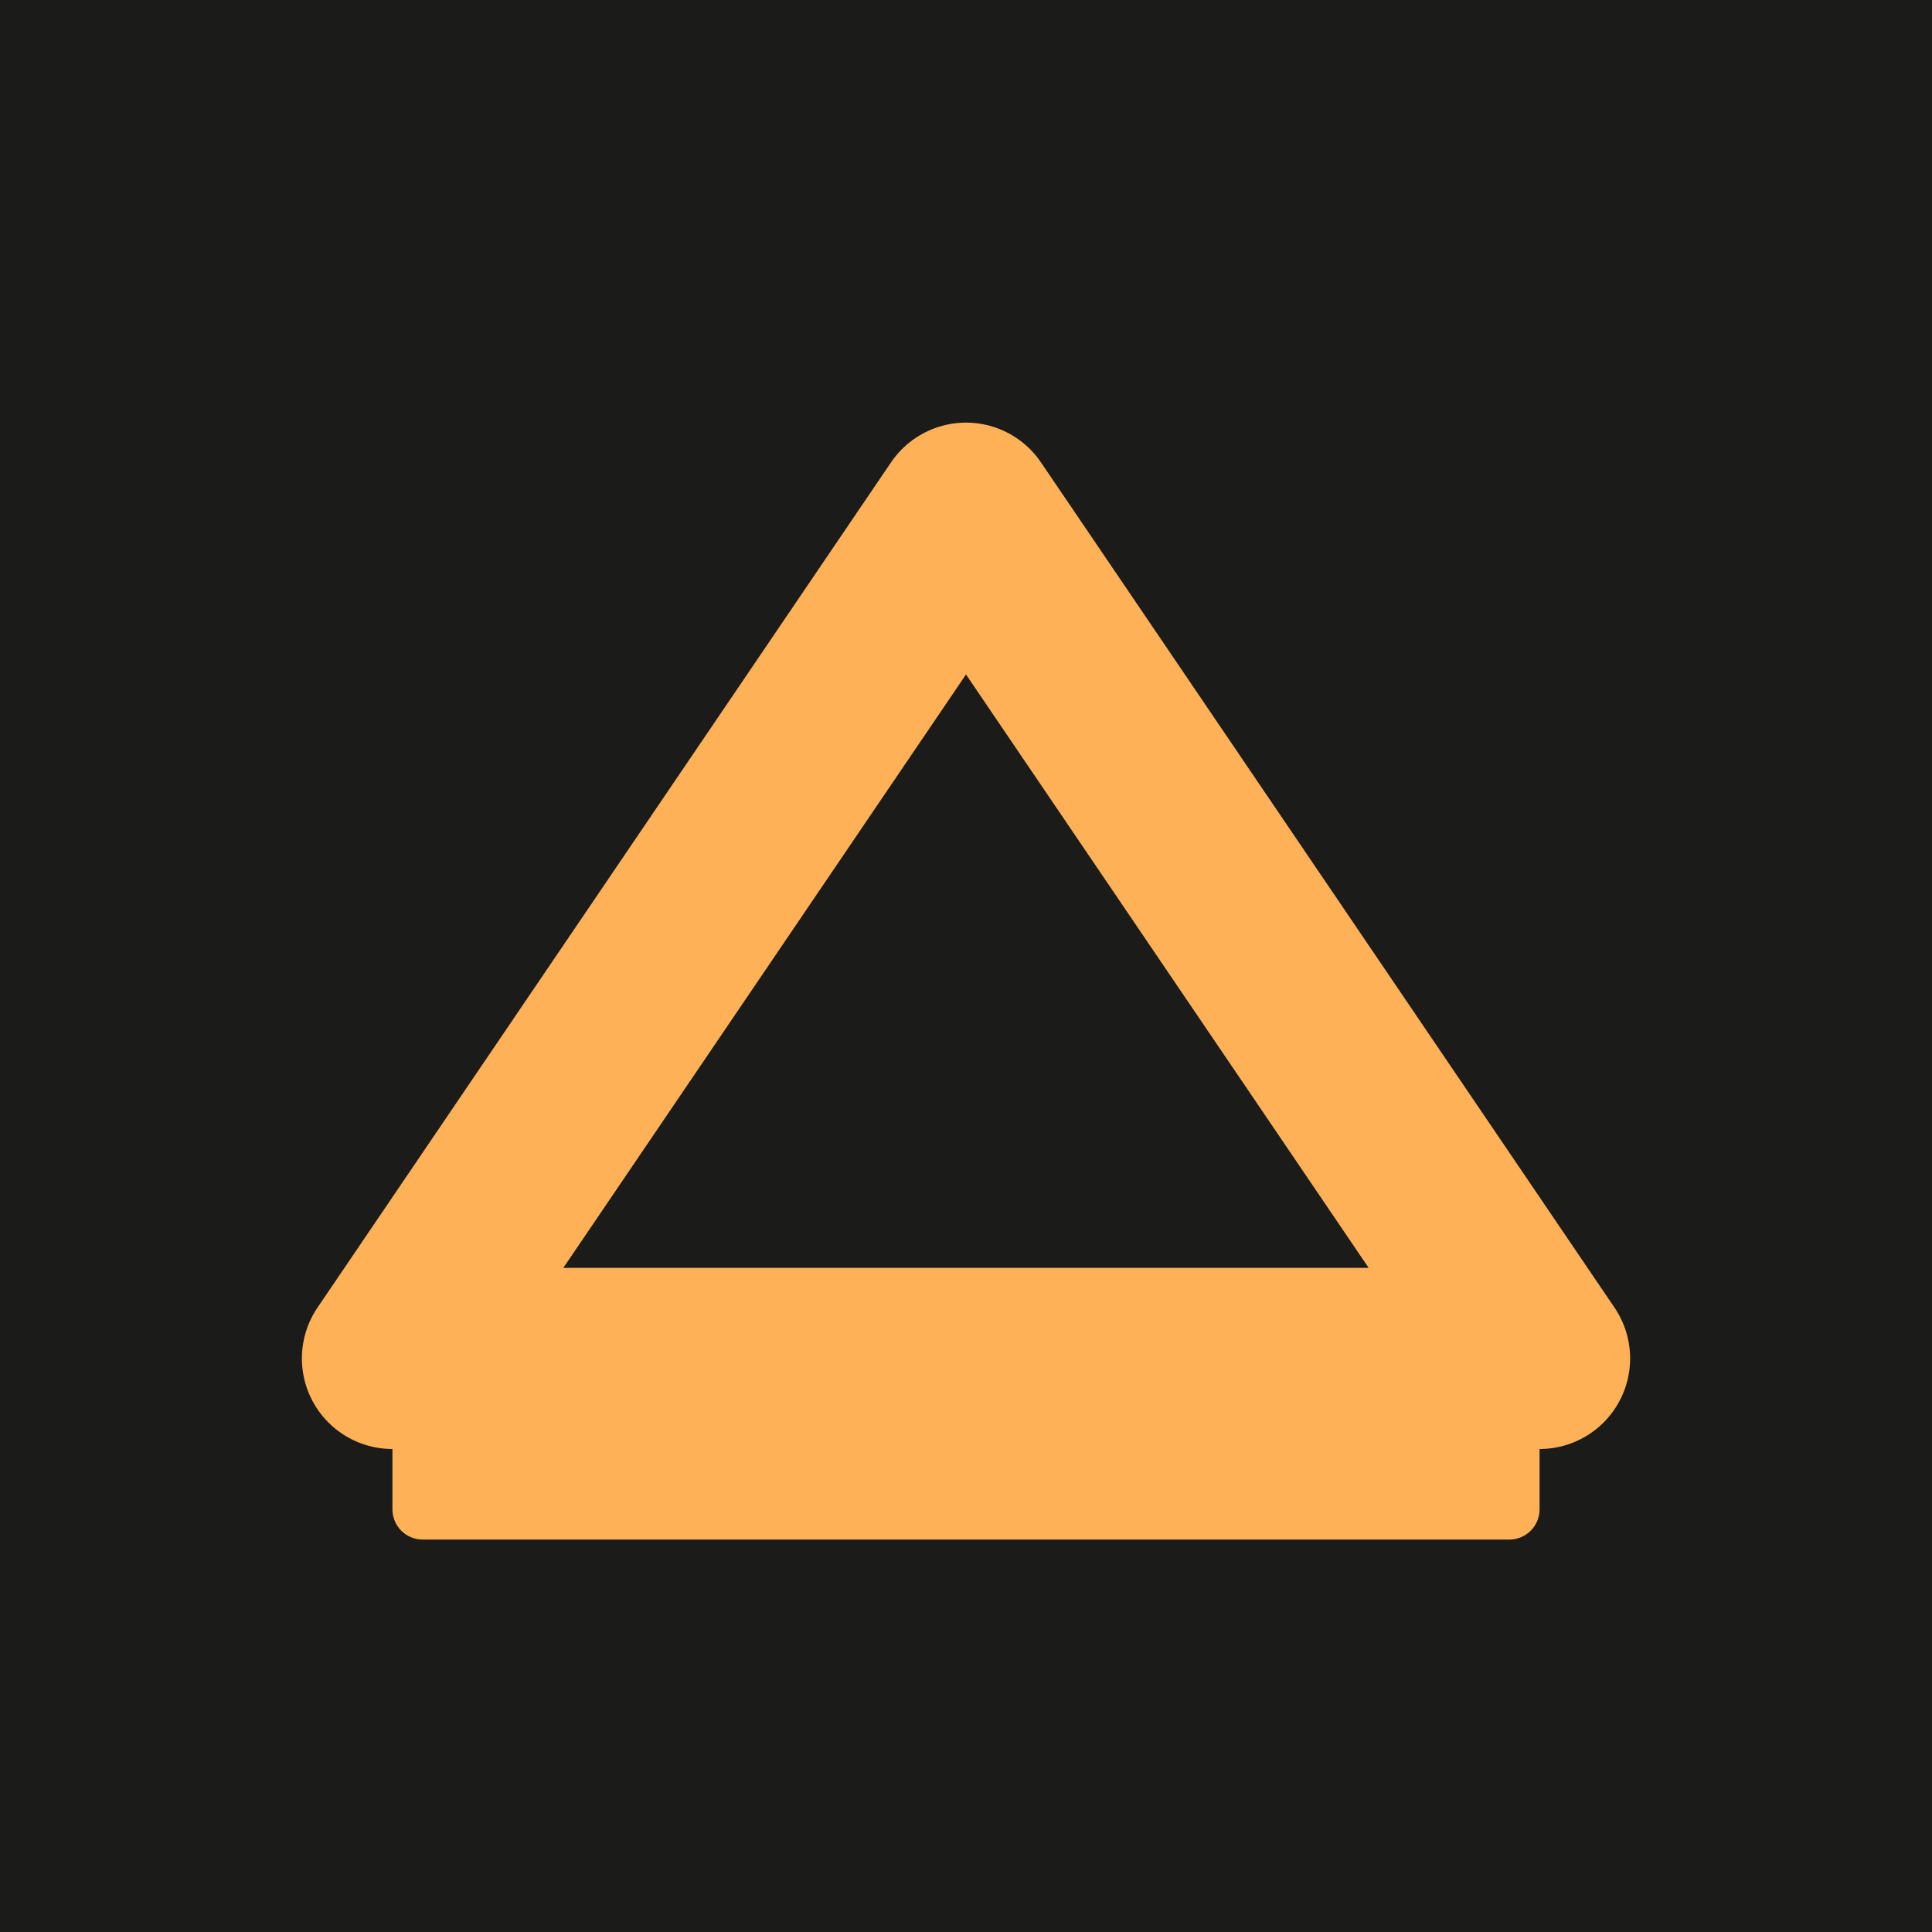
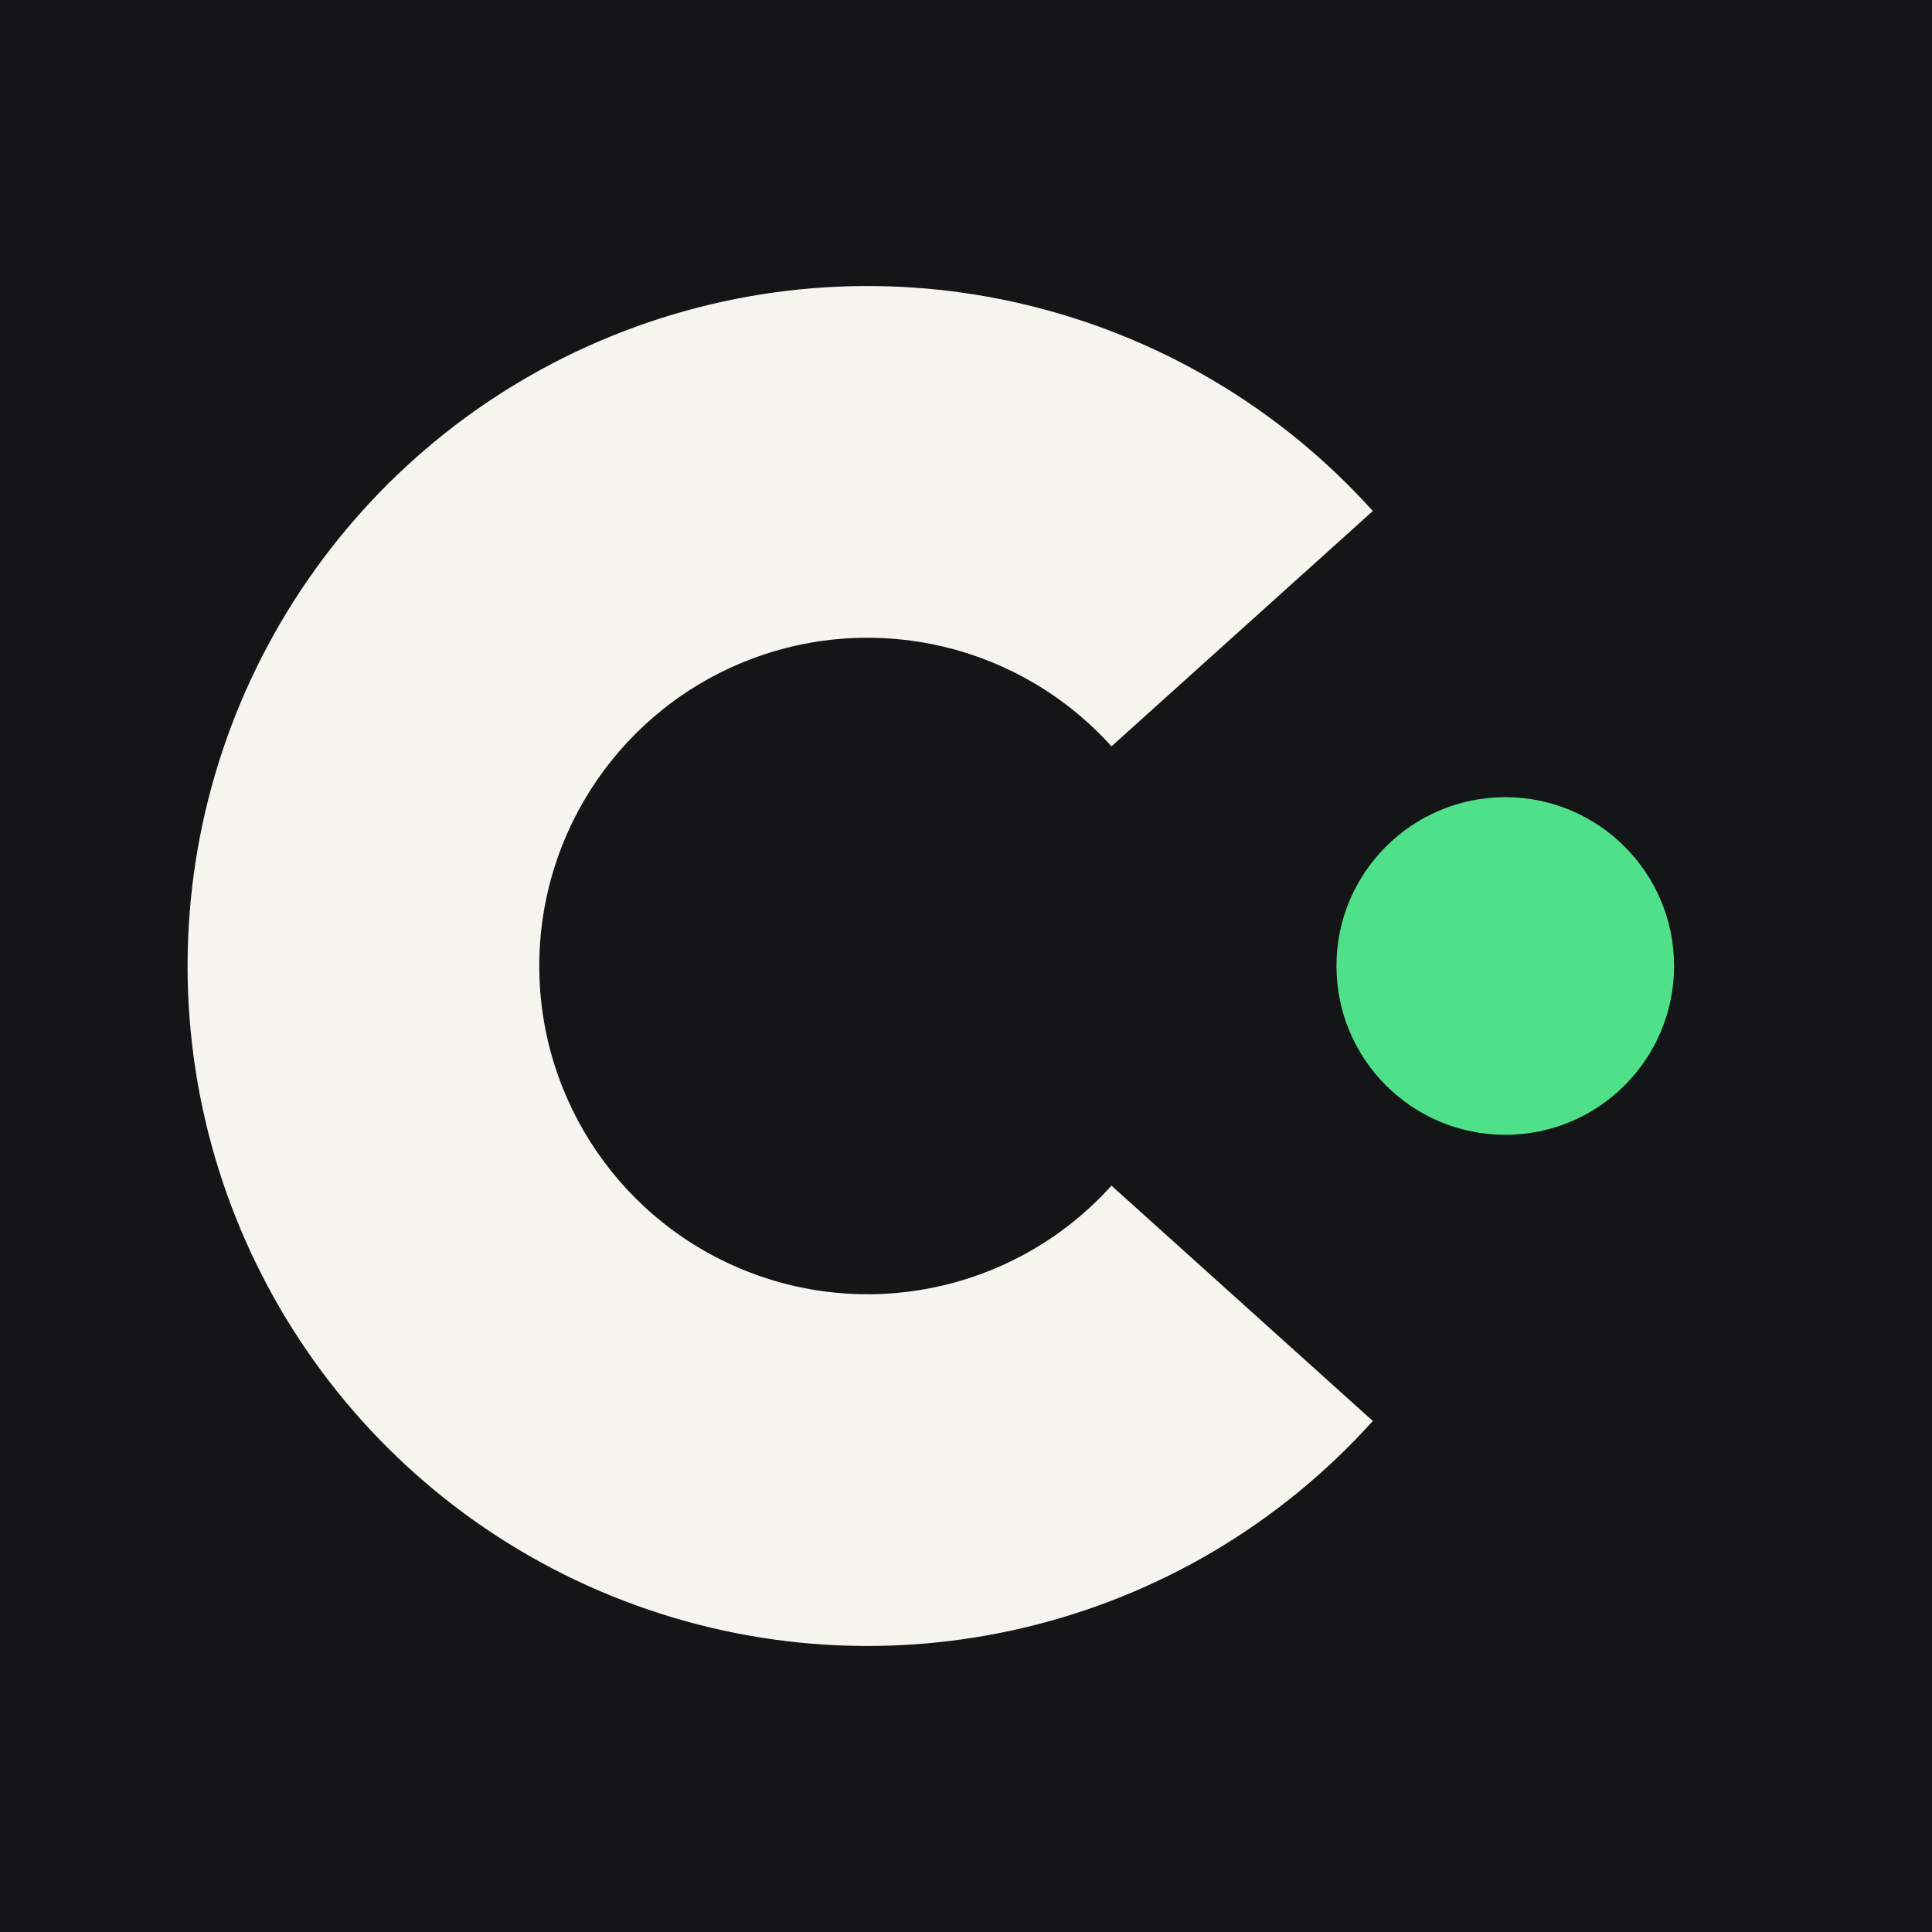
- <svg xmlns="http://www.w3.org/2000/svg" viewBox="0 0 64 64">
-   <rect width="64" height="64" fill="#1b1b1a" />
-   <path d="M13 45 L32 17 L51 45 Z" fill="none" stroke="#feb157" stroke-width="6" stroke-linejoin="round" />
-   <rect x="13" y="45" width="38" height="6" rx="1" fill="#feb157" />
+ <svg xmlns="http://www.w3.org/2000/svg" viewBox="100 100 824 824">
+   <rect x="100" y="100" width="824" height="824" fill="#141516" />
+   <path d="M685.51 706.05A290 290 0 1 1 685.51 317.95L574.04 418.32A140 140 0 1 0 574.04 605.68Z" fill="#f6f4ee" />
+   <circle cx="742" cy="512" r="72" fill="#4fe08a" />
</svg>
